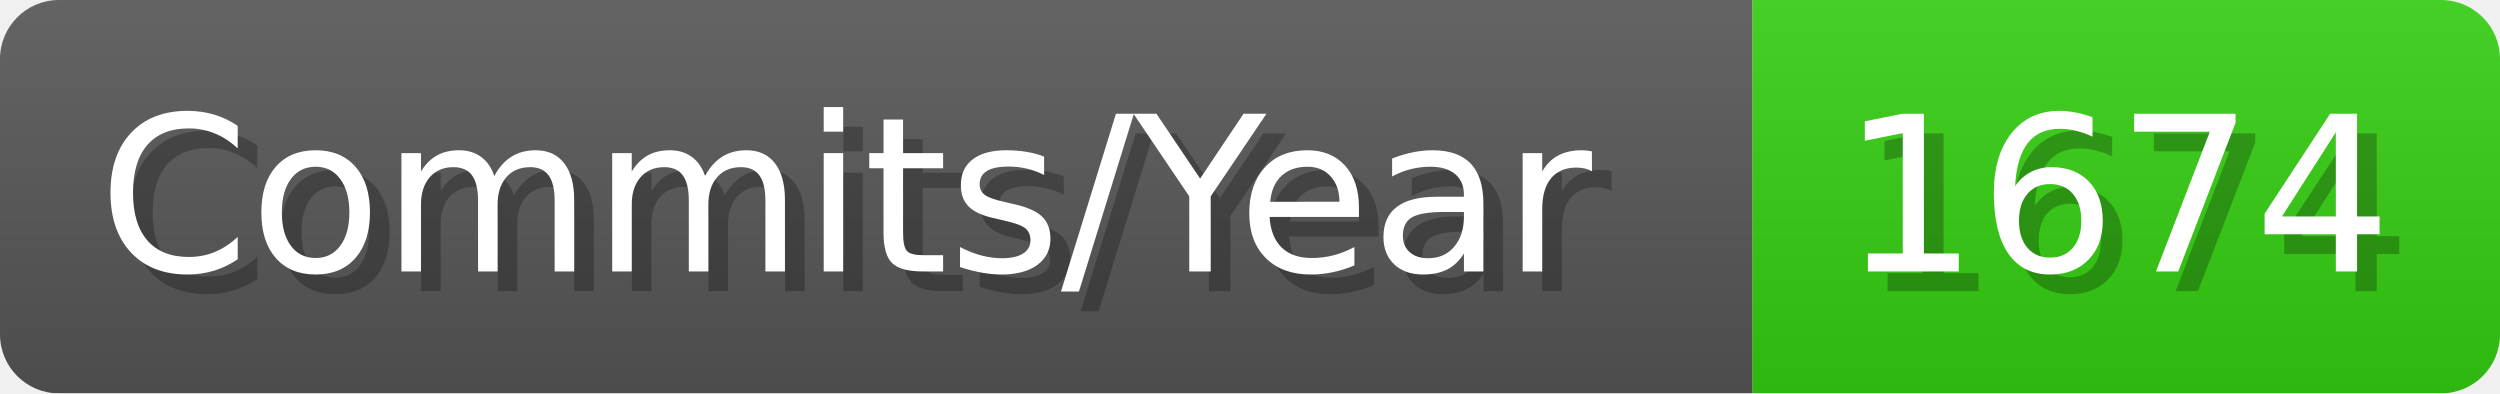
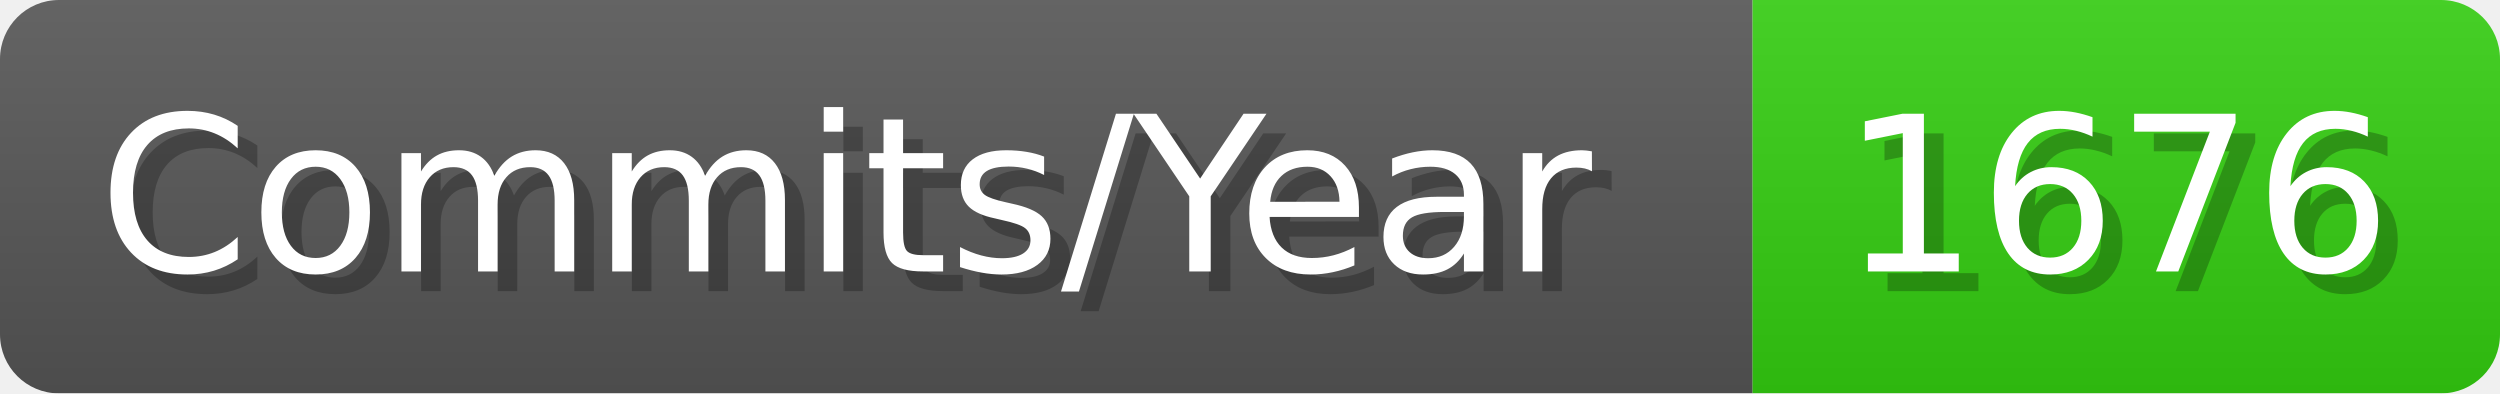
- <svg xmlns="http://www.w3.org/2000/svg" width="127.1" height="20" viewBox="0 0 1271 200" role="img" aria-label="Commits/Year: 1674">
+ <svg xmlns="http://www.w3.org/2000/svg" width="127.1" height="20" viewBox="0 0 1271 200" role="img" aria-label="Commits/Year: 1676">
  <linearGradient id="aUPdi" x2="0" y2="100%">
    <stop offset="0" stop-opacity=".1" stop-color="#EEE" />
    <stop offset="1" stop-opacity=".1" />
  </linearGradient>
  <mask id="WfAiQ">
    <rect width="1271" height="200" rx="30" fill="#FFF" />
  </mask>
  <g mask="url(#WfAiQ)">
    <rect width="891" height="200" fill="#555" />
    <rect width="380" height="200" fill="#3C1" x="891" />
    <rect width="1271" height="200" fill="url(#aUPdi)" />
  </g>
  <g aria-hidden="true" fill="#fff" text-anchor="start" font-family="Verdana,DejaVu Sans,sans-serif" font-size="110">
    <text x="60" y="148" textLength="791" fill="#000" opacity="0.25">Commits/Year</text>
    <text x="50" y="138" textLength="791">Commits/Year</text>
-     <text x="946" y="148" textLength="280" fill="#000" opacity="0.25">1674</text>
-     <text x="936" y="138" textLength="280">1674</text>
+     <text x="946" y="148" textLength="280" fill="#000" opacity="0.25">1676</text>
+     <text x="936" y="138" textLength="280">1676</text>
  </g>
</svg>
